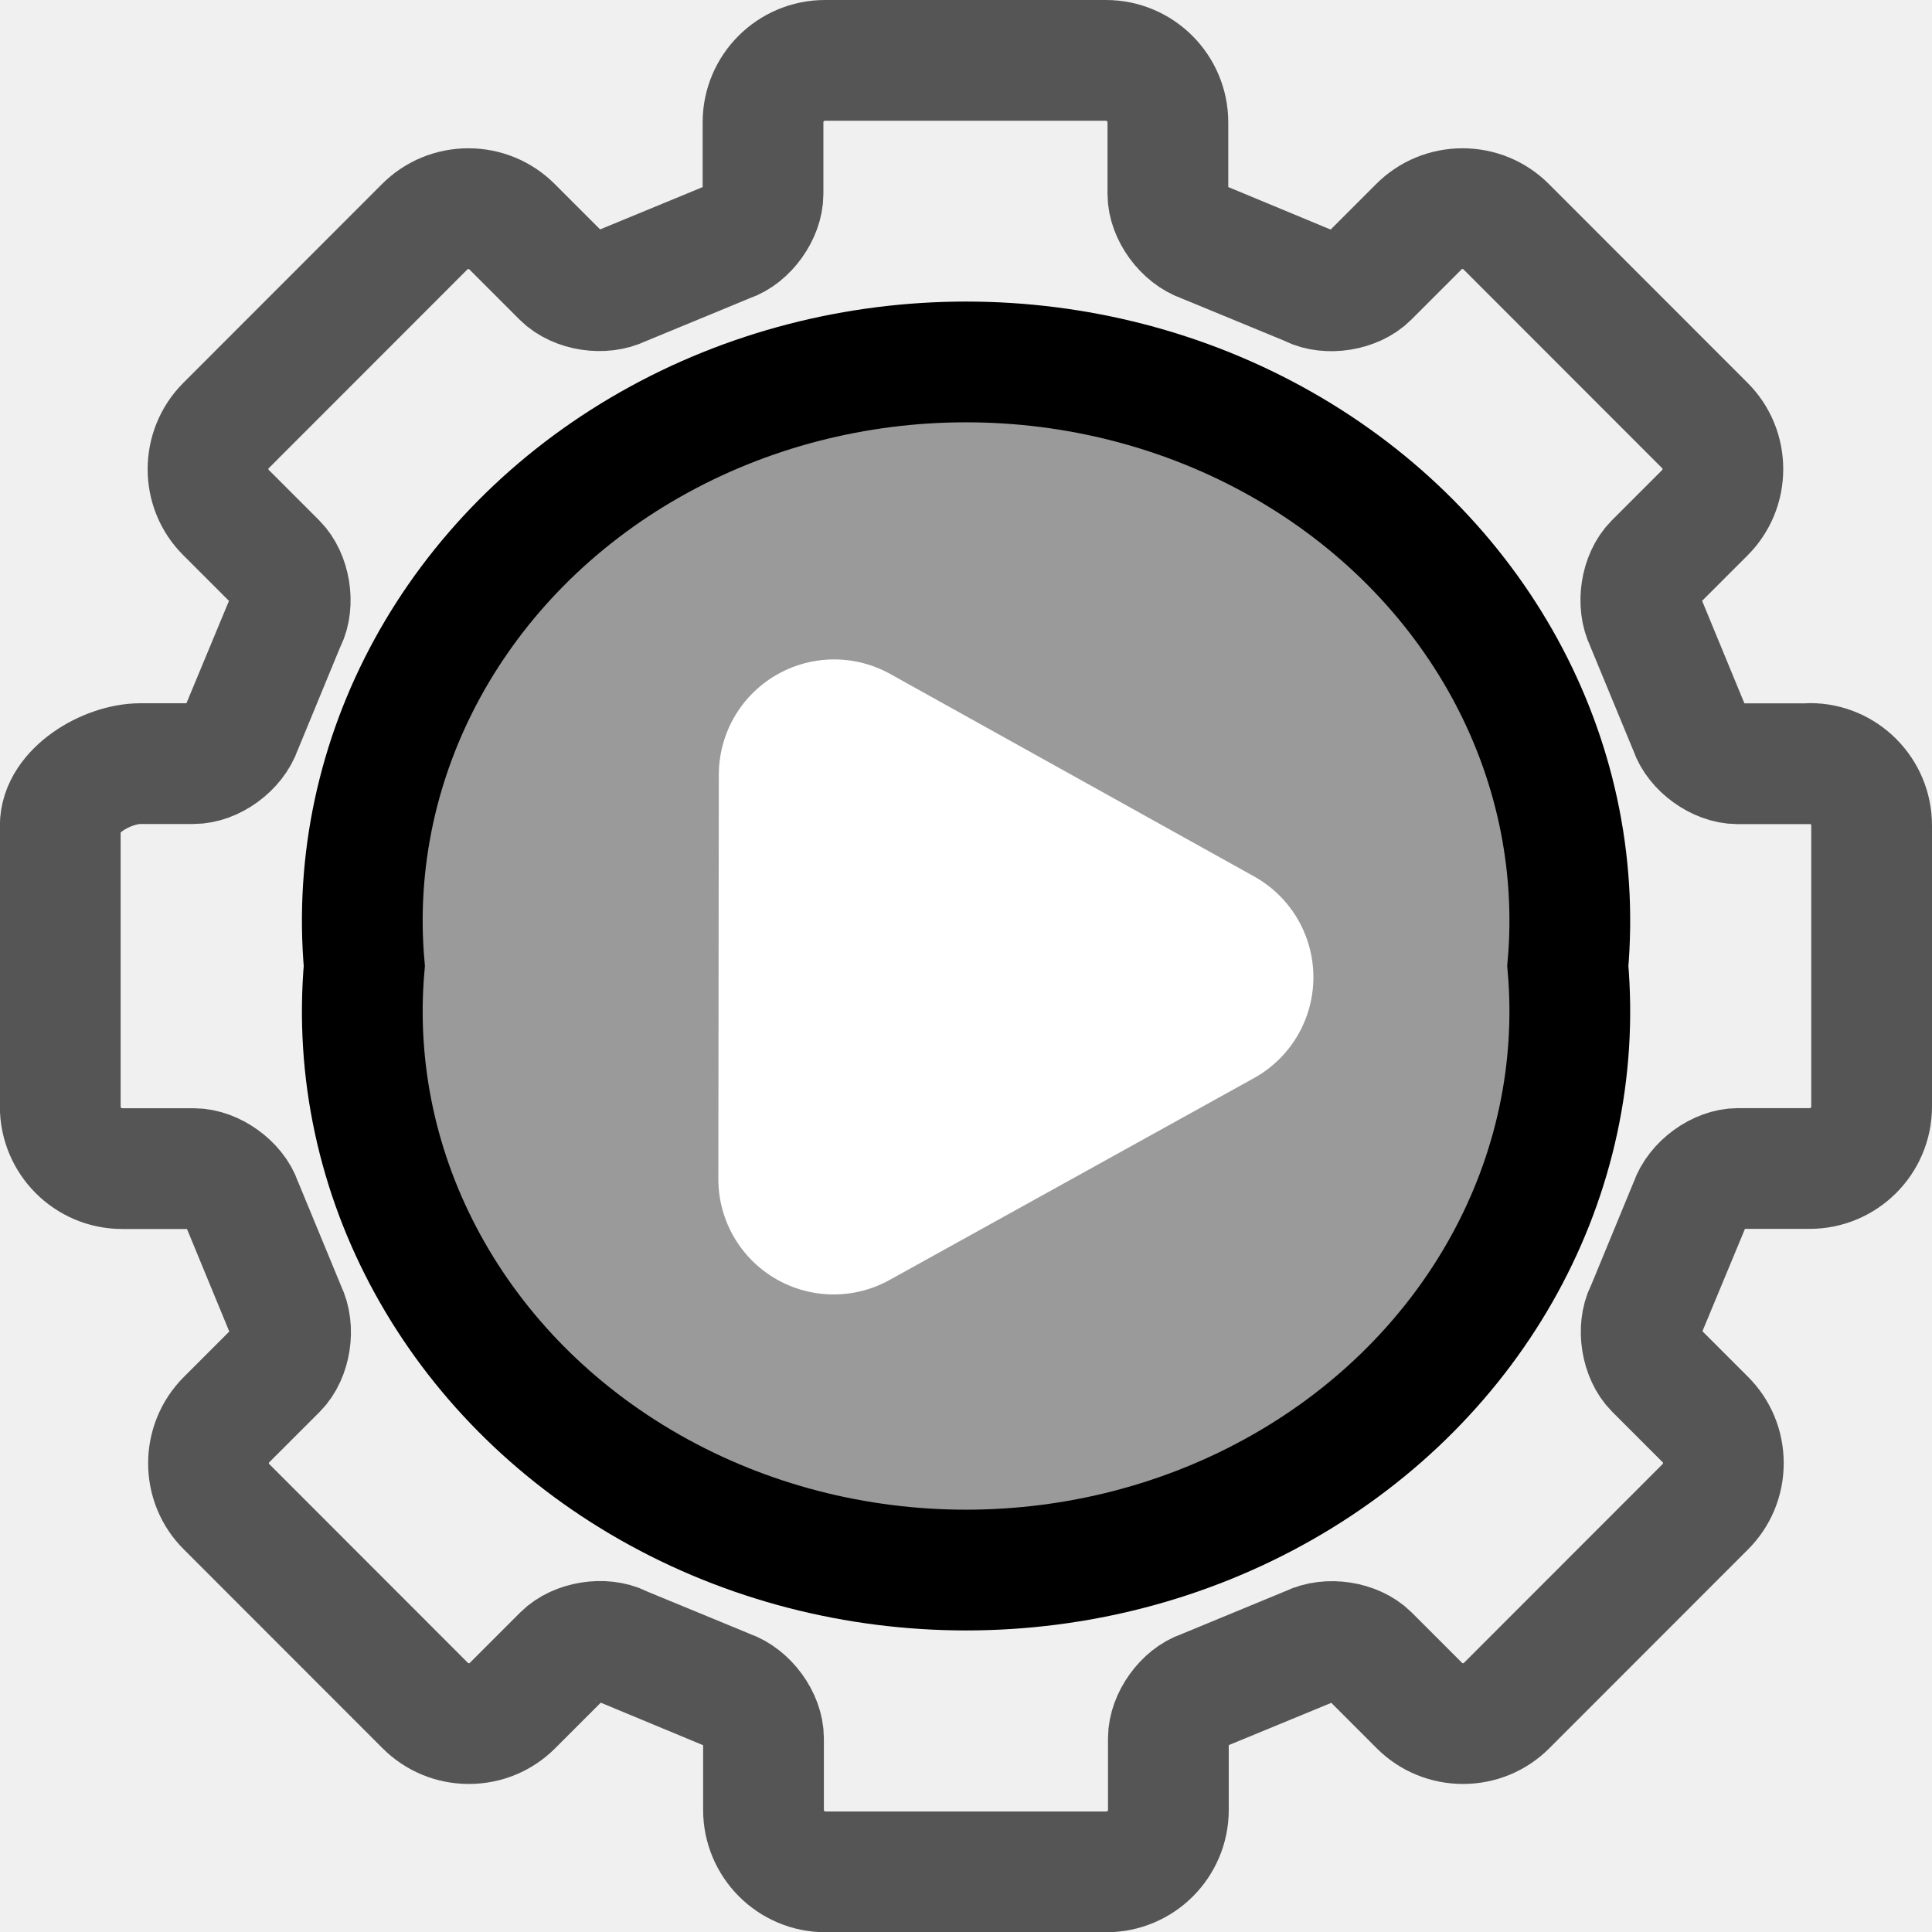
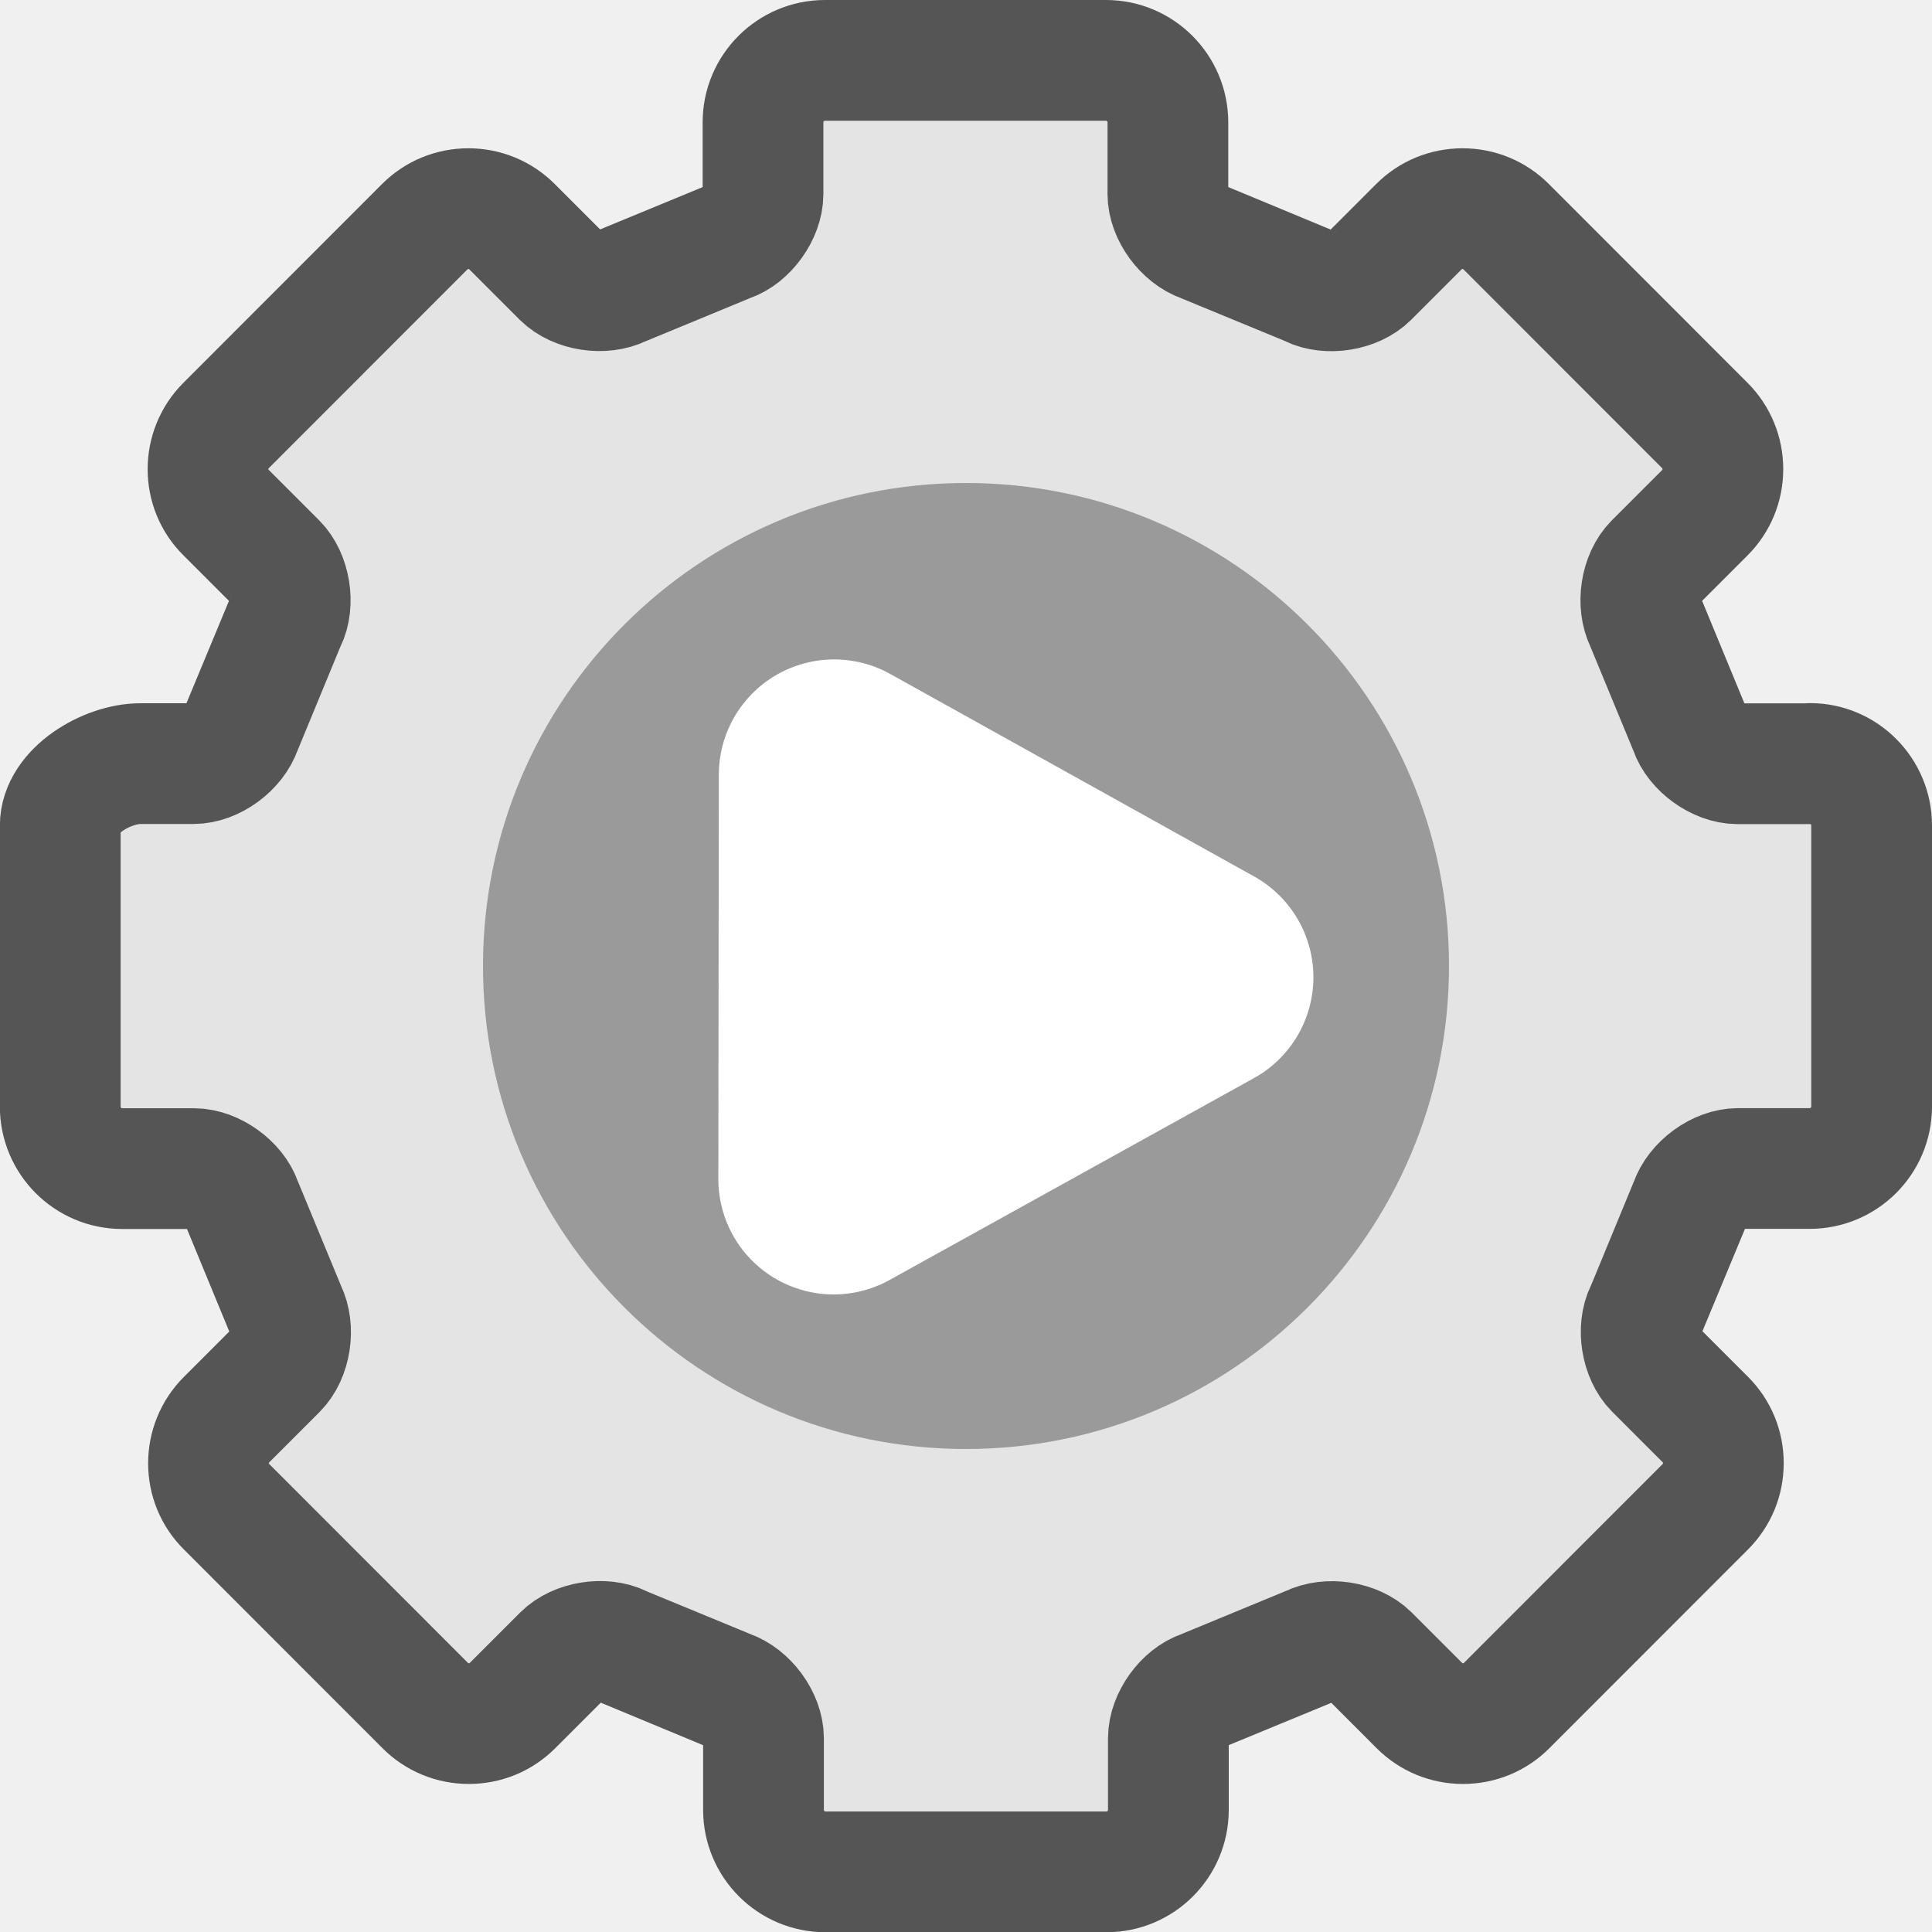
<svg xmlns="http://www.w3.org/2000/svg" width="16" height="16" version="1.1" xml:space="preserve">
-   <path d="m14.983 6.325h-0.593c-0.16 0-0.344-0.133-0.395-0.284-0.003-0.008-0.367-0.889-0.367-0.889-0.075-0.151-0.039-0.375 0.074-0.489l0.417-0.417c0.096-0.096 0.149-0.225 0.149-0.361 0-0.137-0.053-0.265-0.149-0.361l-1.646-1.647c-0.096-0.096-0.224-0.149-0.361-0.149-0.137 0-0.265 0.053-0.361 0.149l-0.417 0.417c-0.113 0.113-0.337 0.149-0.481 0.078-0.008-0.004-0.889-0.368-0.889-0.368-0.159-0.054-0.292-0.238-0.292-0.398v-0.593c-3.486e-4 -0.282-0.229-0.513-0.513-0.513h-2.327c-0.282 0-0.513 0.229-0.513 0.513v0.593c0 0.16-0.133 0.345-0.284 0.395-0.008 0.003-0.889 0.367-0.889 0.367-0.151 0.075-0.375 0.039-0.489-0.074l-0.417-0.417c-0.096-0.096-0.225-0.149-0.361-0.149-0.137 0-0.265 0.053-0.361 0.149l-1.646 1.647c-0.199 0.199-0.199 0.525 0 0.721l0.417 0.417c0.113 0.113 0.149 0.337 0.078 0.481-0.004 0.008-0.368 0.889-0.368 0.889-0.054 0.159-0.238 0.292-0.398 0.292h-0.437c-0.282-1.227e-4 -0.665 0.229-0.665 0.513v2.328c0 0.282 0.229 0.513 0.513 0.513h0.593c0.16 0 0.344 0.133 0.395 0.284 0.003 0.008 0.367 0.889 0.367 0.889 0.075 0.151 0.039 0.375-0.074 0.489l-0.417 0.417c-0.199 0.199-0.199 0.525 0 0.721l1.646 1.647c0.096 0.096 0.224 0.149 0.361 0.149 0.137 0 0.265-0.053 0.361-0.149l0.417-0.417c0.113-0.113 0.337-0.149 0.481-0.078 0.008 0.004 0.889 0.368 0.889 0.368 0.159 0.054 0.292 0.238 0.292 0.398v0.593c0 0.282 0.229 0.513 0.513 0.513h2.327c0.282 0 0.513-0.229 0.513-0.513v-0.593c0-0.16 0.133-0.345 0.284-0.395 0.008-0.003 0.889-0.367 0.889-0.367 0.151-0.075 0.375-0.039 0.489 0.074l0.417 0.417c0.096 0.096 0.224 0.149 0.361 0.149 0.137 0 0.265-0.053 0.361-0.149l1.646-1.647c0.096-0.096 0.149-0.224 0.149-0.361 0-0.137-0.053-0.265-0.149-0.361l-0.417-0.417c-0.113-0.113-0.149-0.337-0.078-0.481 0.004-0.008 0.368-0.889 0.368-0.889 0.054-0.159 0.238-0.292 0.398-0.292h0.593c0.282 0 0.513-0.229 0.513-0.513v-2.328c3.84e-4 -0.282-0.229-0.513-0.509-0.513zm-6.969 4.006c-1.302 0-2.359-1.058-2.359-2.356 0-1.298 1.057-2.356 2.359-2.356 1.302 0 2.359 1.058 2.359 2.356 0 1.298-1.057 2.356-2.359 2.356z" fill="#f0f0f0" stroke="#555" stroke-linecap="round" stroke-linejoin="round" />
-   <path d="m12.984 8a5 4.627 0 1 1-9.967 0 5 4.627 0 1 1 9.967 0z" fill="#9a9a9a" stroke="#000" stroke-linecap="round" />
+   <path d="m14.983 6.325h-0.593c-0.16 0-0.344-0.133-0.395-0.284-0.003-0.008-0.367-0.889-0.367-0.889-0.075-0.151-0.039-0.375 0.074-0.489l0.417-0.417c0.096-0.096 0.149-0.225 0.149-0.361s-0.053-0.265-0.149-0.361l-1.646-1.647c-0.096-0.096-0.224-0.149-0.361-0.149s-0.265 0.053-0.361 0.149l-0.417 0.417c-0.113 0.113-0.337 0.149-0.481 0.078-0.008-0.004-0.889-0.368-0.889-0.368-0.159-0.054-0.292-0.238-0.292-0.398v-0.593c-3.486e-4 -0.282-0.229-0.513-0.513-0.513h-2.327c-0.282 0-0.513 0.229-0.513 0.513v0.593c0 0.16-0.133 0.345-0.284 0.395-0.008 0.003-0.889 0.367-0.889 0.367-0.151 0.075-0.375 0.039-0.489-0.074l-0.417-0.417c-0.096-0.096-0.225-0.149-0.361-0.149-0.137 0-0.265 0.053-0.361 0.149l-1.646 1.647c-0.199 0.199-0.199 0.525 0 0.721l0.417 0.417c0.113 0.113 0.149 0.337 0.078 0.481-0.004 0.008-0.368 0.889-0.368 0.889-0.054 0.159-0.238 0.292-0.398 0.292h-0.437c-0.282-1.227e-4 -0.665 0.229-0.665 0.513v2.328c0 0.282 0.229 0.513 0.513 0.513h0.593c0.16 0 0.344 0.133 0.395 0.284 0.003 0.008 0.367 0.889 0.367 0.889 0.075 0.151 0.039 0.375-0.074 0.489l-0.417 0.417c-0.199 0.199-0.199 0.525 0 0.721l1.646 1.647c0.096 0.096 0.224 0.149 0.361 0.149s0.265-0.053 0.361-0.149l0.417-0.417c0.113-0.113 0.337-0.149 0.481-0.078 0.008 0.004 0.889 0.368 0.889 0.368 0.159 0.054 0.292 0.238 0.292 0.398v0.593c0 0.282 0.229 0.513 0.513 0.513h2.327c0.282 0 0.513-0.229 0.513-0.513v-0.593c0-0.16 0.133-0.345 0.284-0.395 0.008-0.003 0.889-0.367 0.889-0.367 0.151-0.075 0.375-0.039 0.489 0.074l0.417 0.417c0.096 0.096 0.224 0.149 0.361 0.149s0.265-0.053 0.361-0.149l1.646-1.647c0.096-0.096 0.149-0.224 0.149-0.361s-0.053-0.265-0.149-0.361l-0.417-0.417c-0.113-0.113-0.149-0.337-0.078-0.481 0.004-0.008 0.368-0.889 0.368-0.889 0.054-0.159 0.238-0.292 0.398-0.292h0.593c0.282 0 0.513-0.229 0.513-0.513v-2.328c3.84e-4 -0.282-0.229-0.513-0.509-0.513zm-6.969 4.006c-1.302 0-2.359-1.058-2.359-2.356s1.057-2.356 2.359-2.356c1.302 0 2.359 1.058 2.359 2.356s-1.057 2.356-2.359 2.356z" fill="#b4b4b4" fill-opacity=".2" stroke="#555" stroke-linecap="round" stroke-linejoin="round" />
+   <ellipse cx="8" cy="8" rx="4" ry="4" fill="#9a9a9a" />
  <path d="m9.922 8.093-3.018 1.672 0.004-3.349z" fill="#fff" stroke="#fff" stroke-linejoin="round" stroke-width="1.91" />
</svg>
